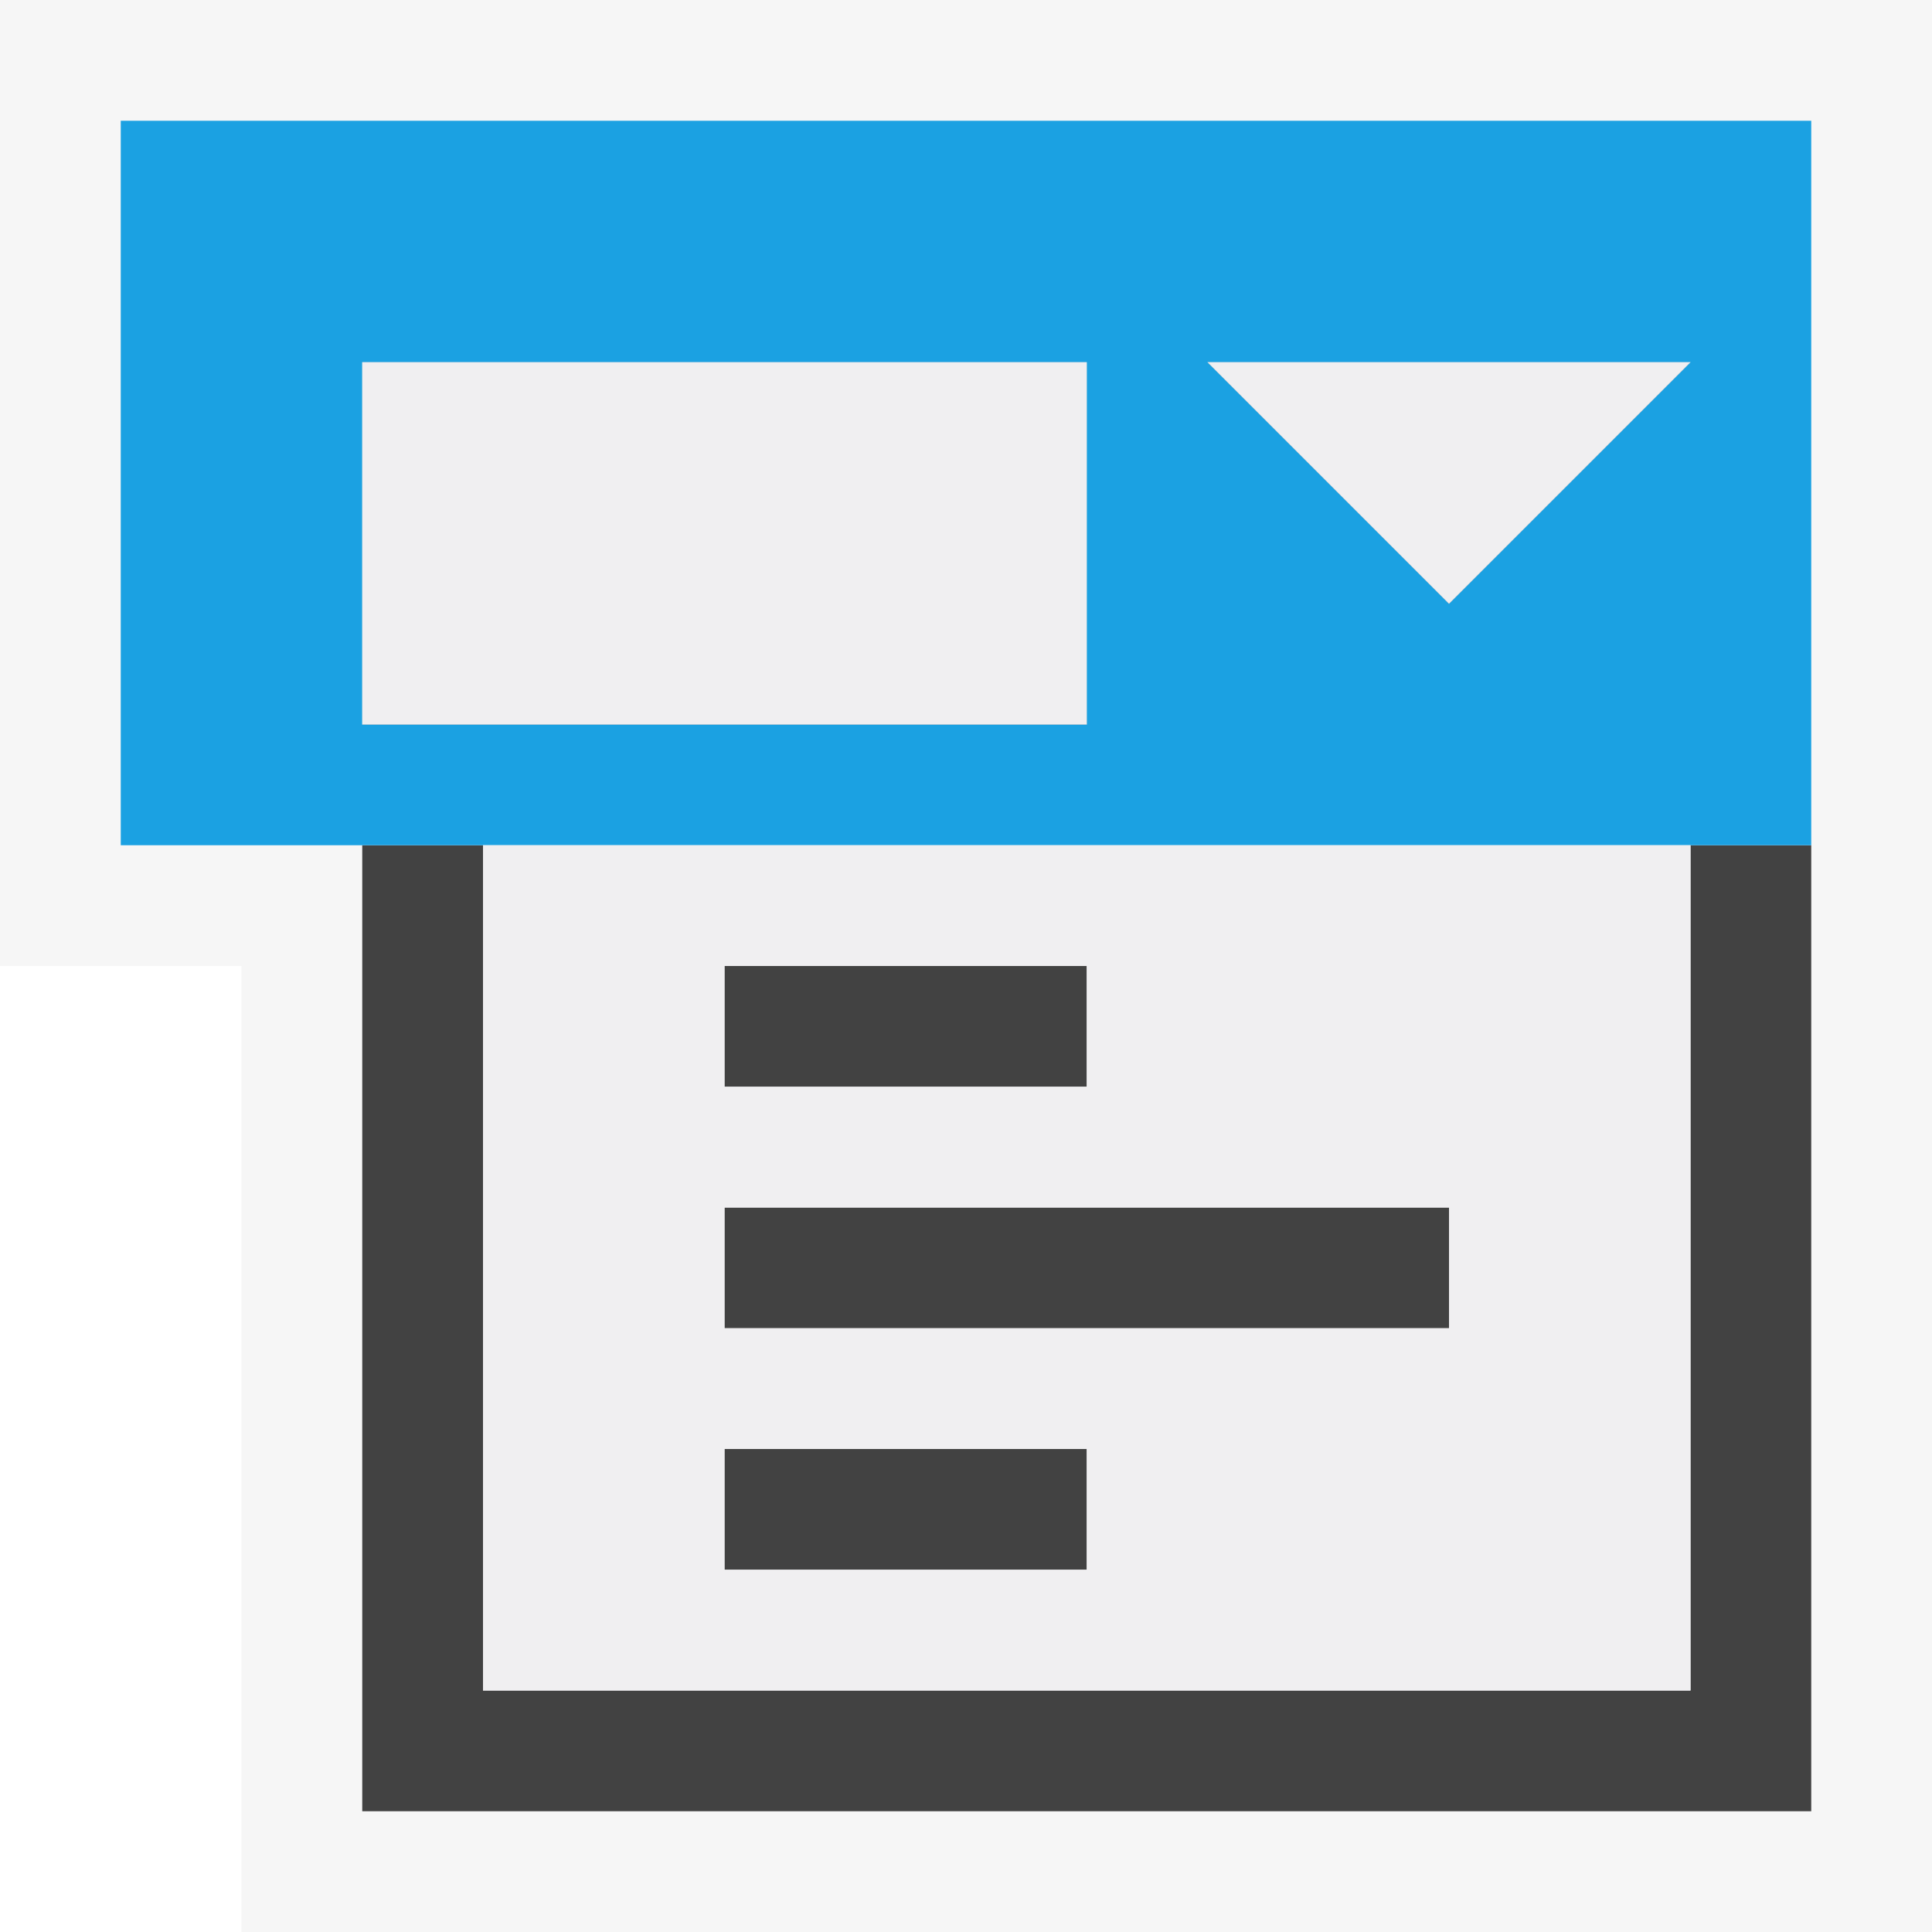
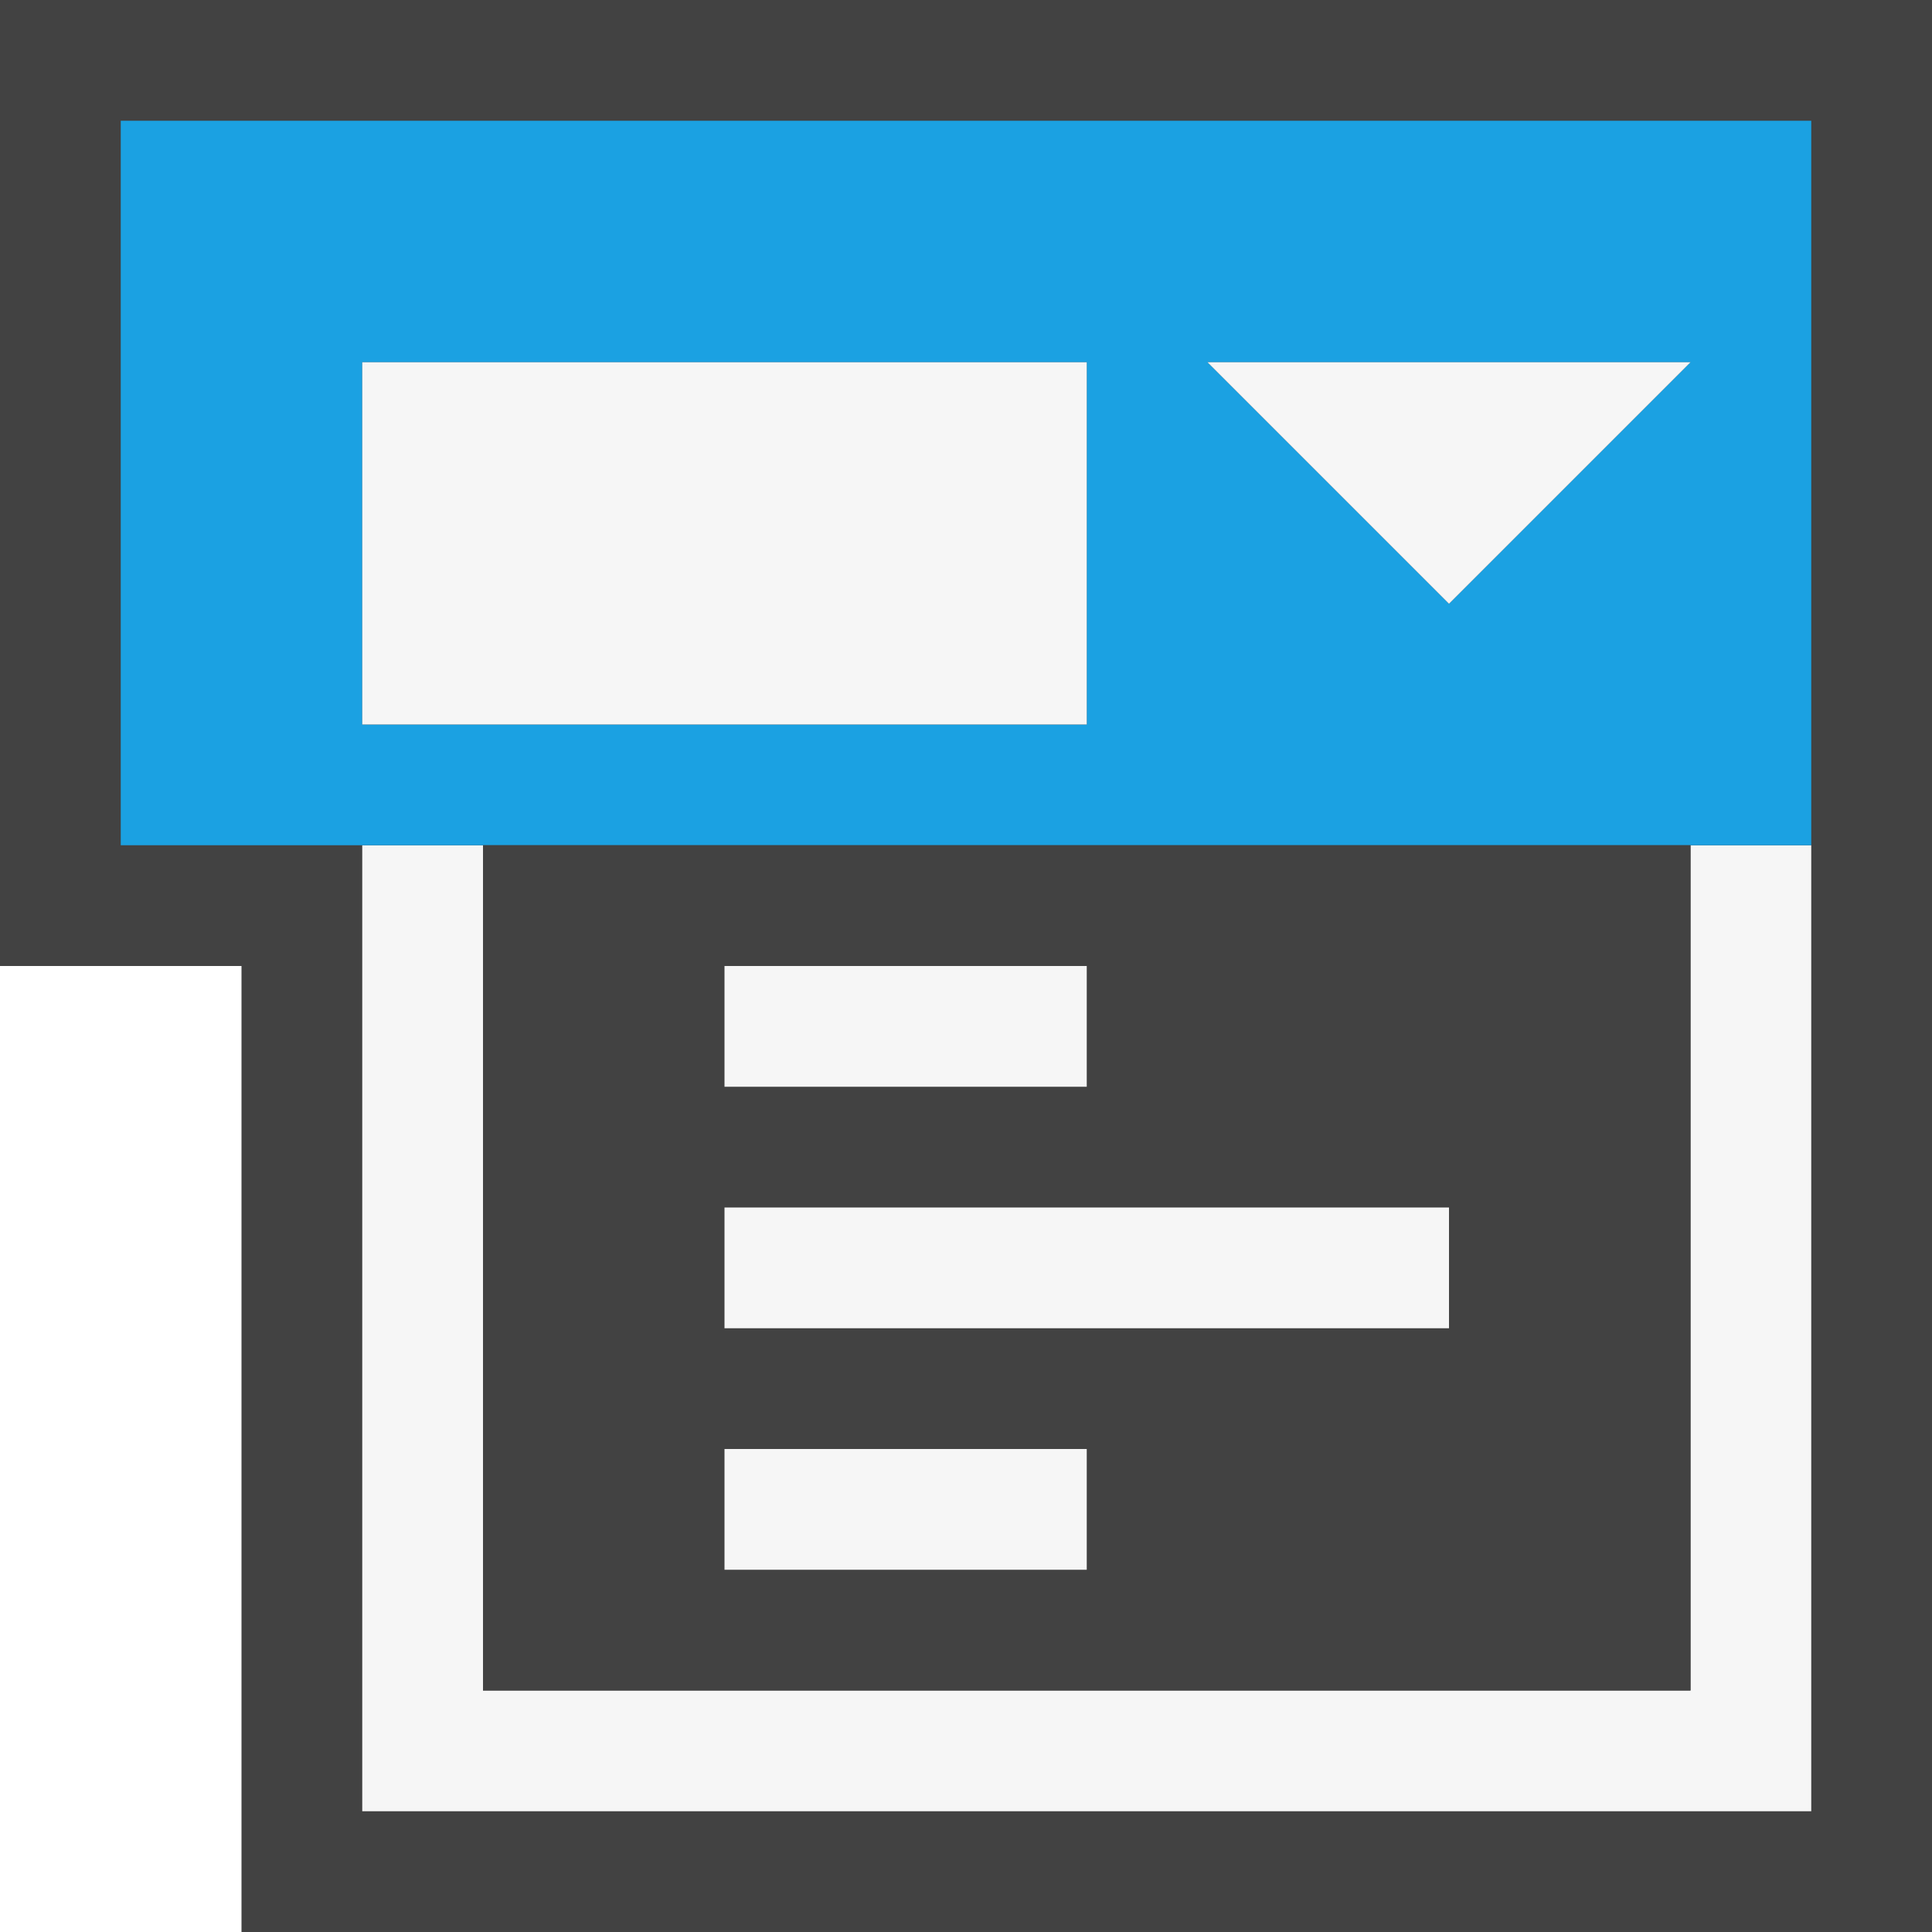
<svg xmlns="http://www.w3.org/2000/svg" viewBox="0 0 16 16">
-   <style>.icon-canvas-transparent{opacity:0;fill:#f6f6f6}.icon-vs-out{fill:#f6f6f6}.icon-vs-bg{fill:#424242}.icon-vs-fg{fill:#f0eff1}.icon-vs-blue{fill:#1ba1e2}.st0{fill:none}.st1{fill:#424242}</style>
-   <path class="icon-canvas-transparent" d="M0 0h16v16H0z" id="canvas" />
-   <path class="icon-vs-out" d="M16 0v16H2V8H0V0h16z" id="outline" />
-   <g id="iconBg">
-     <path class="st0" d="M12 5l2-2h-4zM4 14h10V7H4v7zm2-6h3v1H6V8zm0 2h6v1H6v-1zm0 2h3v1H6v-1zM3 3h6v3H3z" />
-     <path class="icon-vs-bg" d="M6 8h3v1H6zM6 12h3v1H6zM6 10h6v1H6z" />
-     <path class="st0" d="M6 8h3v1H6zM6 12h3v1H6zM6 10h6v1H6z" />
-     <path class="st0" d="M4 7h10v7H4z" />
-     <path class="icon-vs-bg" d="M14 14H4V7H3v8h12V7h-1z" />
-     <path class="st1" d="M3 3h6v3H3zM12 5l2-2h-4z" />
+   <defs>
+     <style>.cls-1{fill:#424242;}.cls-2{fill:none;}.cls-3{fill:#f6f6f6;}.cls-4{fill:#1ba1e2;}</style>
+   </defs>
+   <g id="Layer_2" data-name="Layer 2">
+     <g id="Layer_1-2" data-name="Layer 1">
+       <path id="outline" class="cls-1" d="M16,0V16H2V8H0V0Z" />
+       <path class="cls-2" d="M12,5l2-2H10ZM4,14H14V7H4ZM6,8H9V9H6Zm0,2h6v1H6Zm0,2H9v1H6ZM3,3H9V6H3Z" />
+       <path class="cls-3" d="M6,8H9V9H6Zm0,4H9v1H6Zm0-2h6v1H6Z" />
+       <path class="cls-2" d="M6,8H9V9H6Zm0,4H9v1H6Zm0-2h6v1H6Z" />
+       <path class="cls-2" d="M4,7H14v7H4Z" />
+       <path class="cls-3" d="M14,14H4V7H3v8H15V7H14Z" />
+       <path class="cls-1" d="M3,3H9V6H3Zm9,2,2-2H10Z" />
+       <path id="colorImportance" class="cls-4" d="M1,1V7H15V1ZM9,6H3V3H9Zm3-1L10,3h4Z" />
+       <line class="cls-1" x1="14" y1="7" x2="4" y2="7" />
+       <polyline class="cls-1" points="4 7 4 14 14 14 14 7" />
+       <rect class="cls-3" x="6" y="8" width="3" height="1" />
+       <rect class="cls-3" x="6" y="10" width="6" height="1" />
+       <rect class="cls-3" x="6" y="12" width="3" height="1" />
+       <polygon class="cls-3" points="12 5 10 3 14 3 12 5" />
+       <rect class="cls-3" x="3" y="3" width="6" height="3" />
+     </g>
  </g>
-   <path class="icon-vs-blue" d="M1 1v6h14V1H1zm8 5H3V3h6v3zm3-1l-2-2h4l-2 2z" id="colorImportance" />
-   <path class="icon-vs-fg" d="M14 7H4m0 0v7h10V7M6 8h3v1H6V8zm0 2h6v1H6v-1zm0 2h3v1H6v-1zm6-7l-2-2h4l-2 2zM9 6H3V3h6v3z" id="iconFg" />
</svg>
